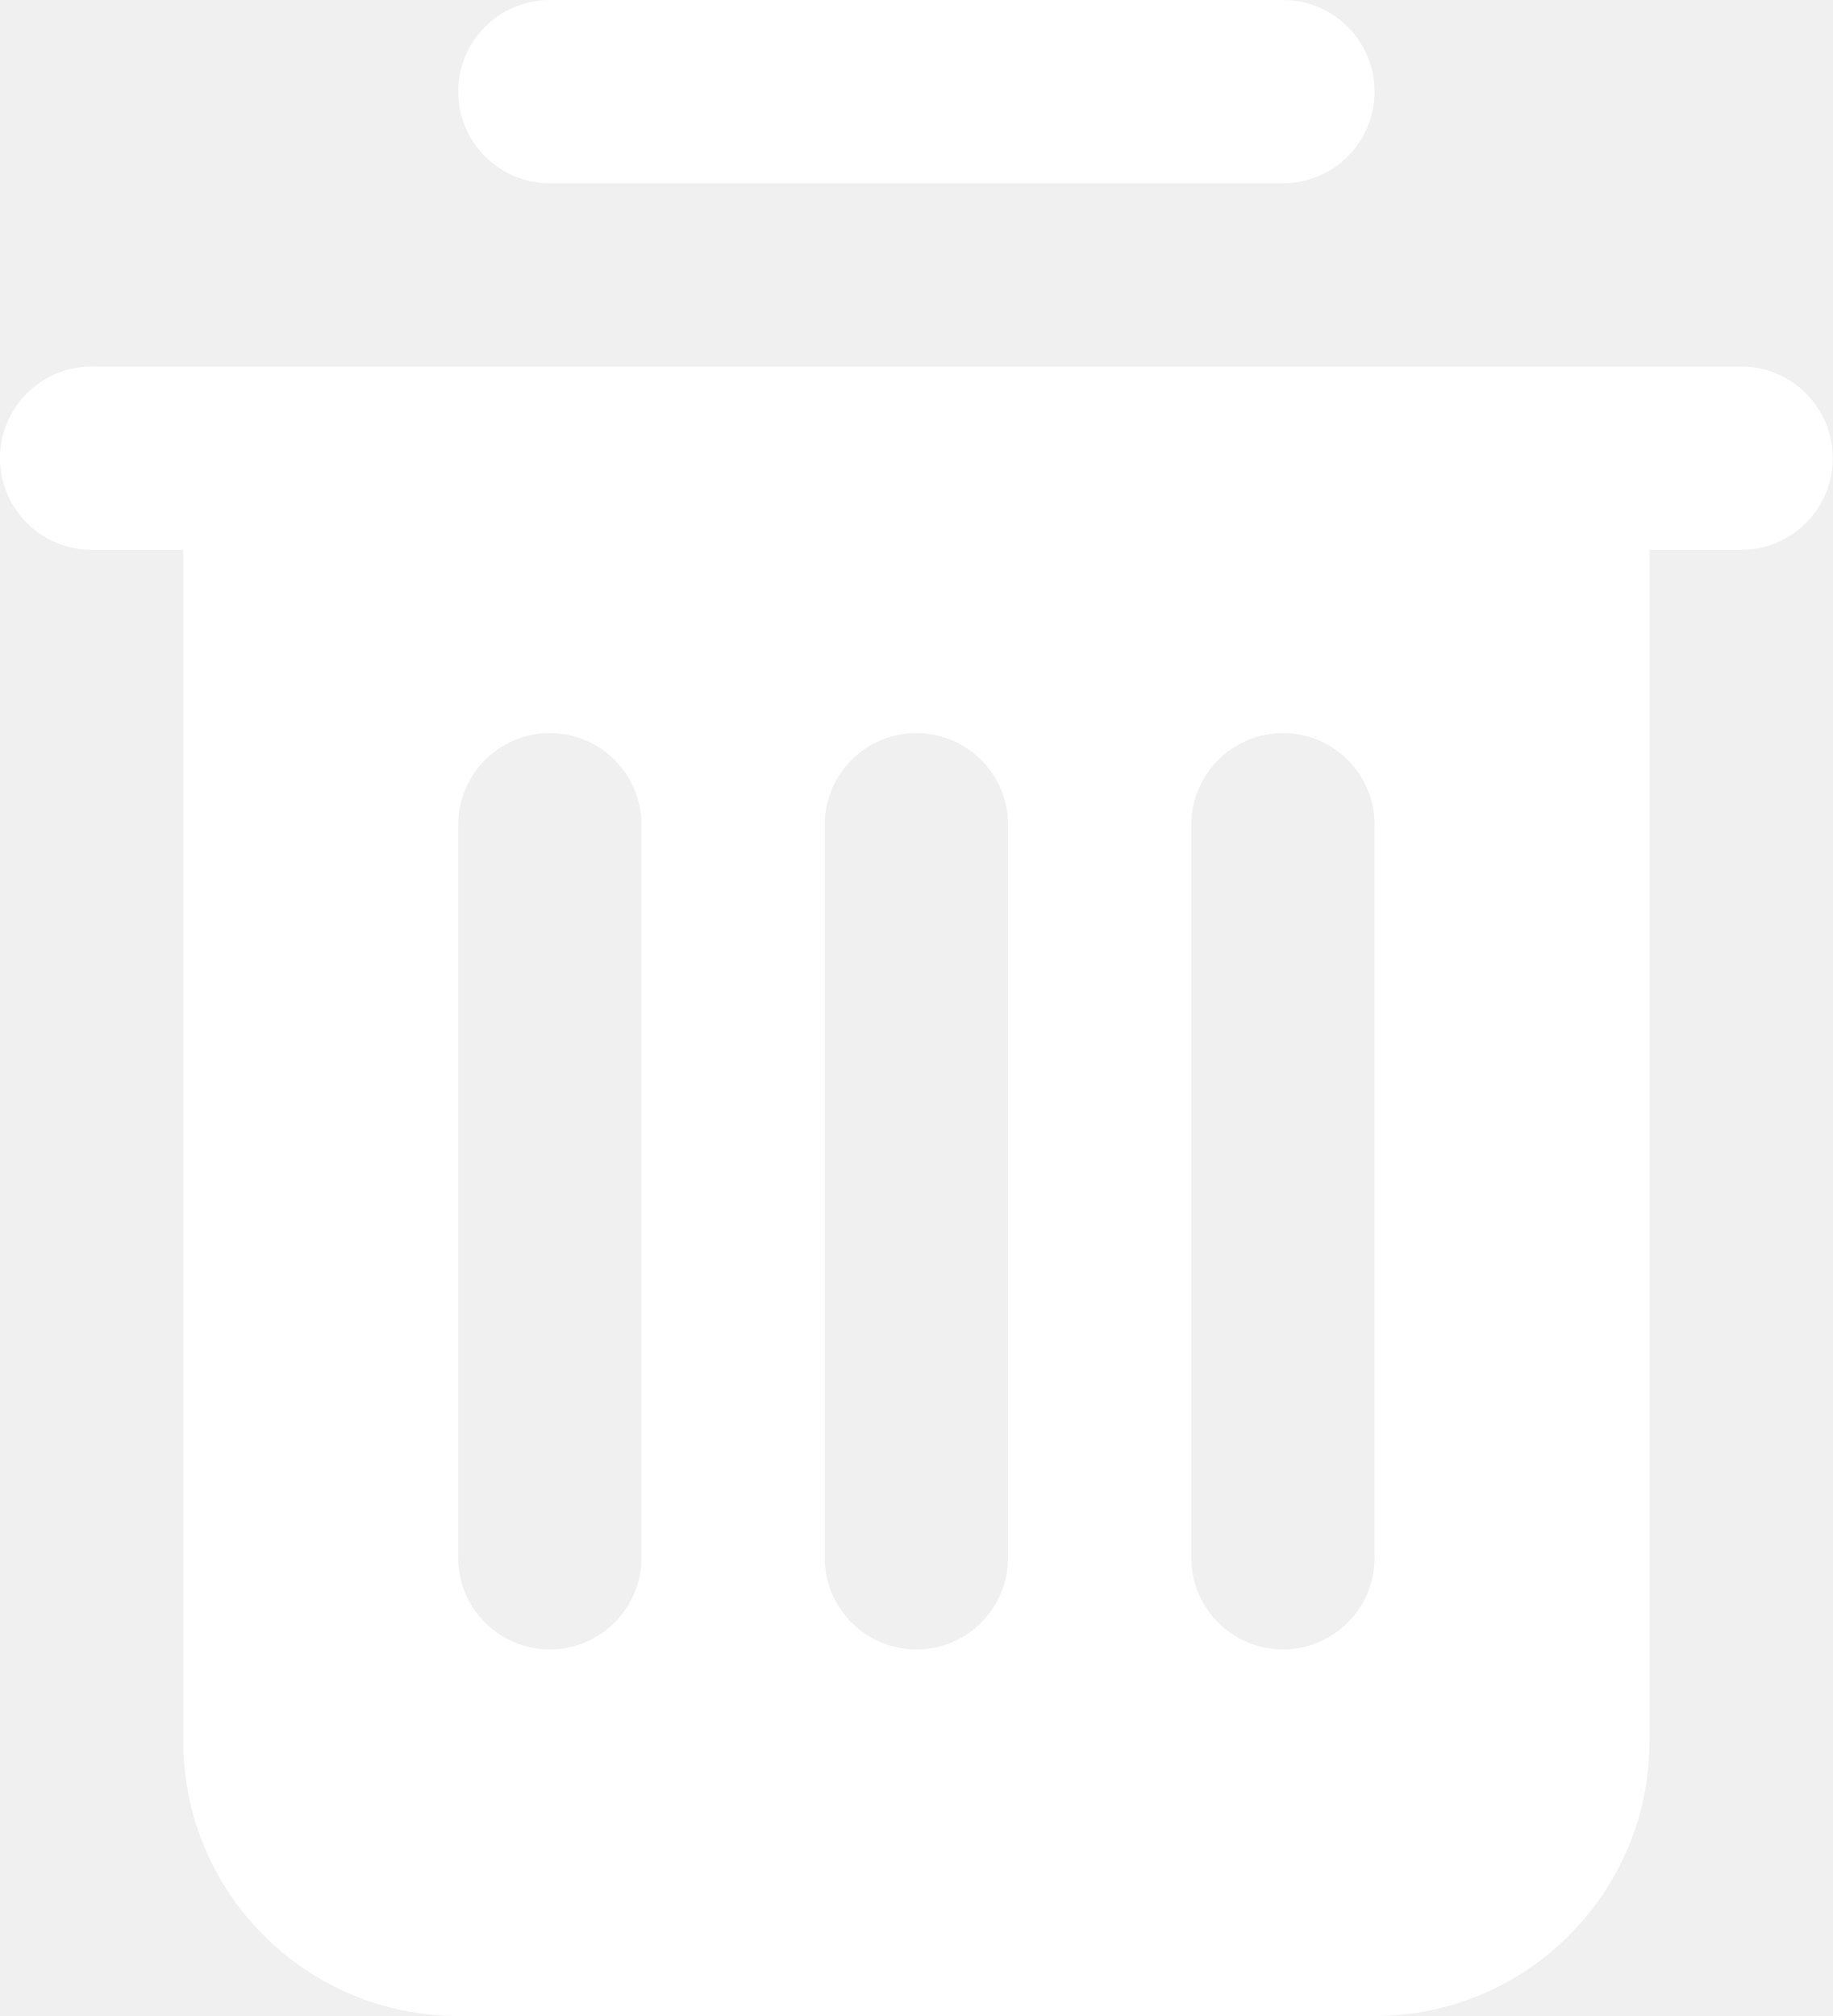
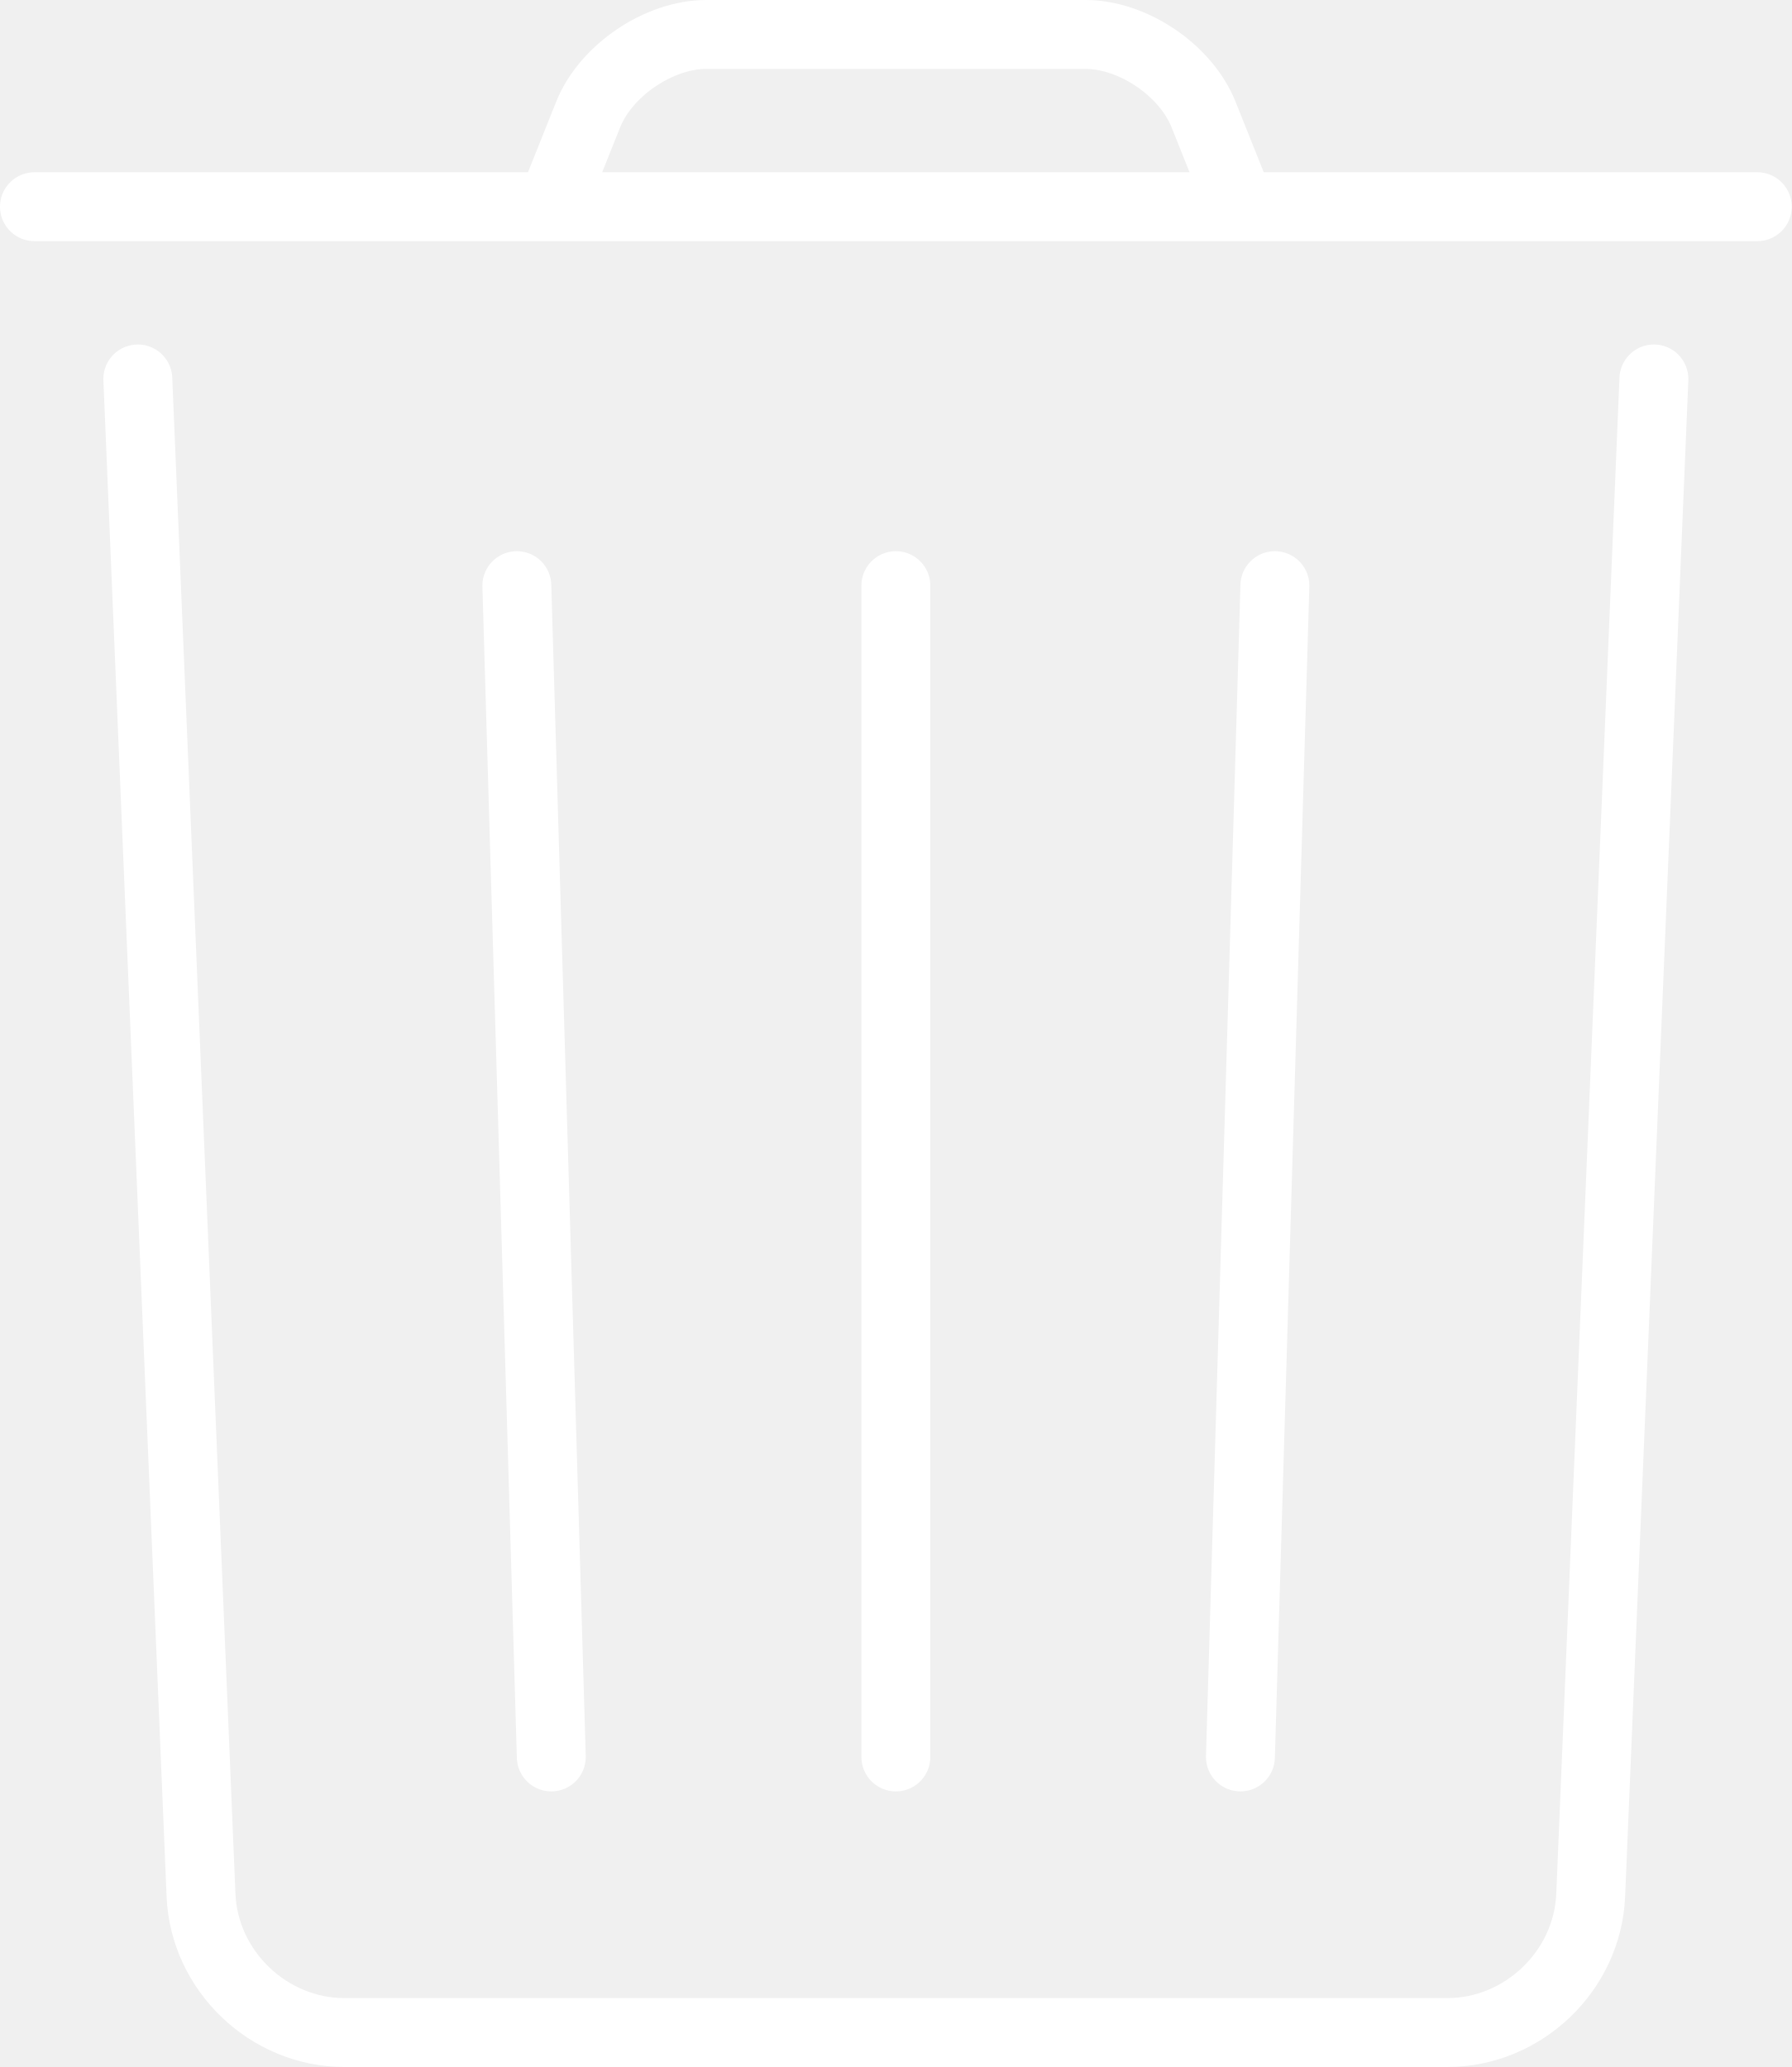
- <svg xmlns="http://www.w3.org/2000/svg" width="20px" height="22px" viewBox="0 0 20 22" version="1.1">
+ <svg xmlns="http://www.w3.org/2000/svg" width="52px" height="60px" viewBox="0 0 52 60" version="1.1">
  <g id="Page-1" stroke="none" stroke-width="1" fill="none" fill-rule="evenodd">
-     <g id="noun_Delete_2899273" fill="#FFFFFF" fill-rule="nonzero">
+     <g id="noun_Delete_756856" transform="translate(1, 1)" stroke="#FFFFFF" stroke-width="2">
      <g id="Group">
-         <path d="M6,2 L14,2 C14.552,2 15,1.552 15,1 C15,0.448 14.552,0 14,0 L6,0 C5.448,0 5,0.448 5,1 C5,1.552 5.448,2 6,2 Z" id="Path" />
-         <path d="M19,4 L1,4 C0.448,4 0,4.448 0,5 C0,5.552 0.448,6 1,6 L2,6 L2,19 C2,20.657 3.343,22 5,22 L15,22 C16.657,22 18,20.657 18,19 L18,6 L19,6 C19.552,6 20,5.552 20,5 C20,4.448 19.552,4 19,4 Z M7,17 C7,17.552 6.552,18 6,18 C5.448,18 5,17.552 5,17 L5,9 C5,8.448 5.448,8 6,8 C6.552,8 7,8.448 7,9 L7,17 Z M11,17 C11,17.552 10.552,18 10,18 C9.448,18 9,17.552 9,17 L9,9 C9,8.448 9.448,8 10,8 C10.552,8 11,8.448 11,9 L11,17 Z M15,17 C15,17.552 14.552,18 14,18 C13.448,18 13,17.552 13,17 L13,9 C13,8.448 13.448,8 14,8 C14.552,8 15,8.448 15,9 L15,17 Z" id="Shape" />
+         <g id="Path">
+           <path d="M47,10 L45.166,54.011 C45.074,56.214 43.204,58 41,58 L9,58 C6.791,58 4.925,56.206 4.834,54.011 L3,10" stroke-linecap="round" stroke-linejoin="round" />
+           <path d="M25,16 L25,50" stroke-linecap="round" stroke-linejoin="round" />
+           <path d="M14,16 L15,50" stroke-linecap="round" stroke-linejoin="round" />
+           <path d="M36,16 L35,50" stroke-linecap="round" stroke-linejoin="round" />
+           <path d="M0,5 L50,5" stroke-linecap="round" stroke-linejoin="round" />
+           <path d="M15,5 L16.07,2.324 C16.584,1.041 18.125,0 19.5,0 L30.5,0 C31.881,0 33.414,1.036 33.93,2.324 L35,5" />
+         </g>
      </g>
    </g>
  </g>
</svg>
